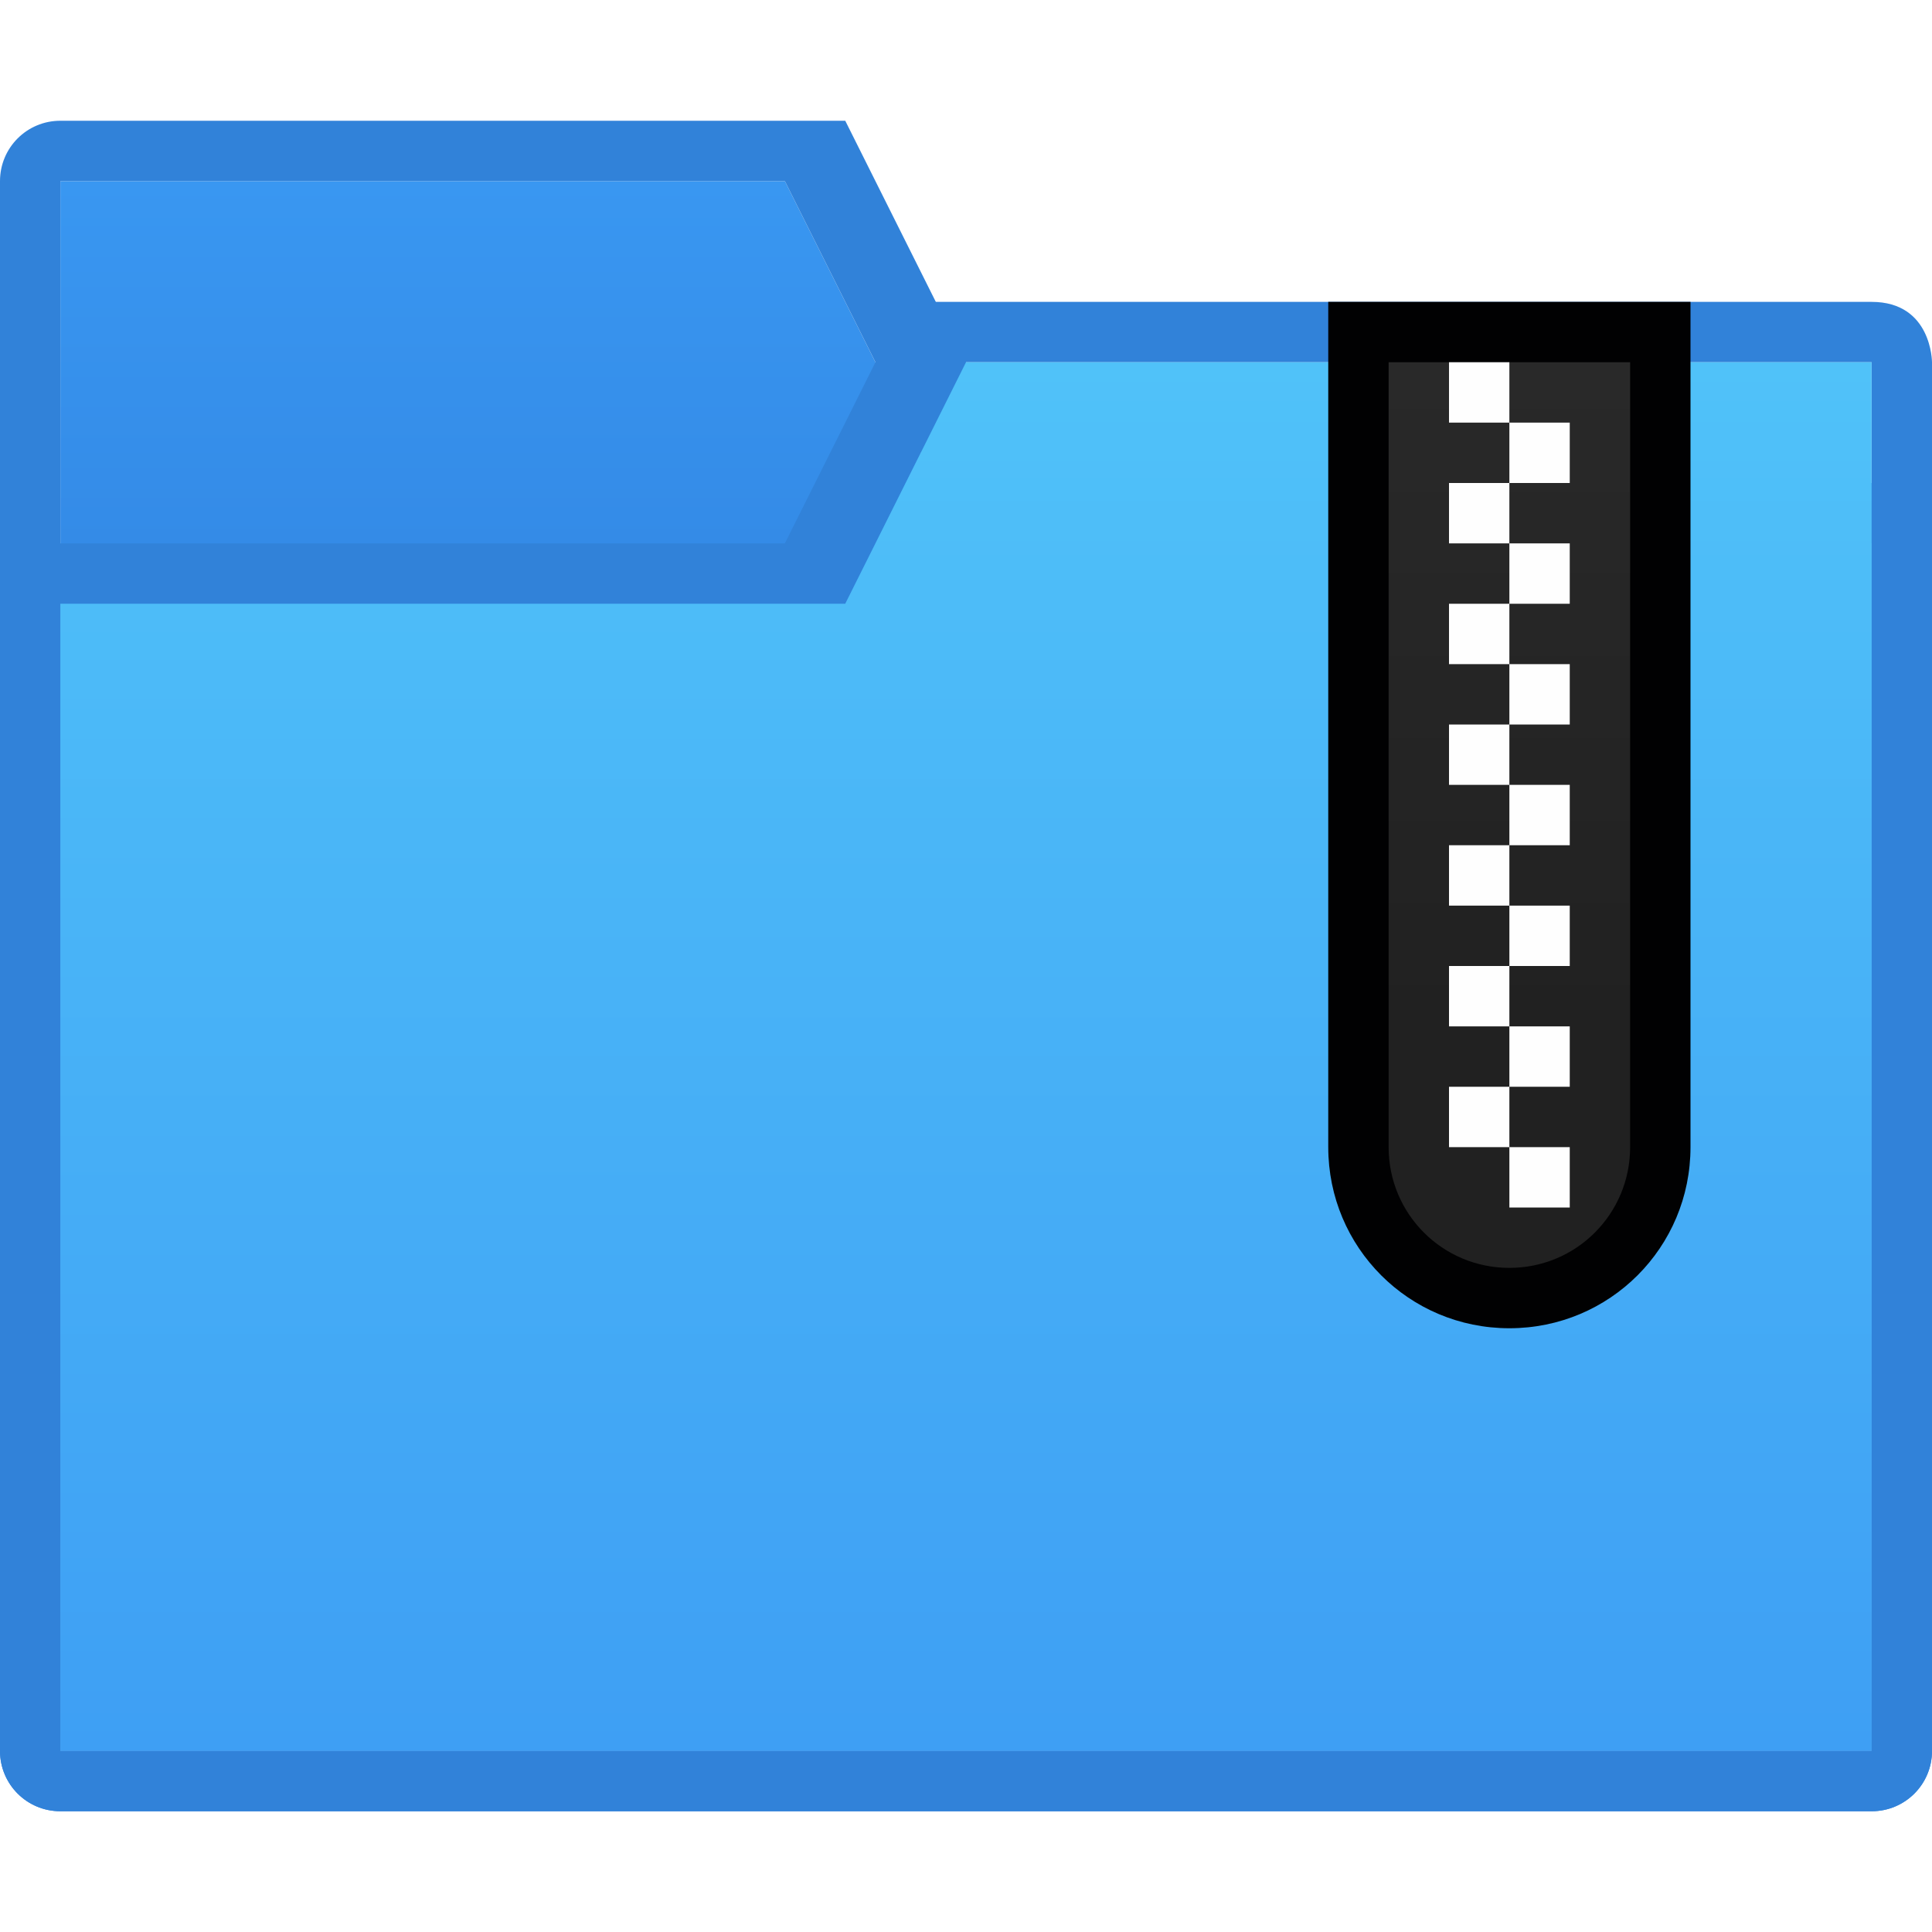
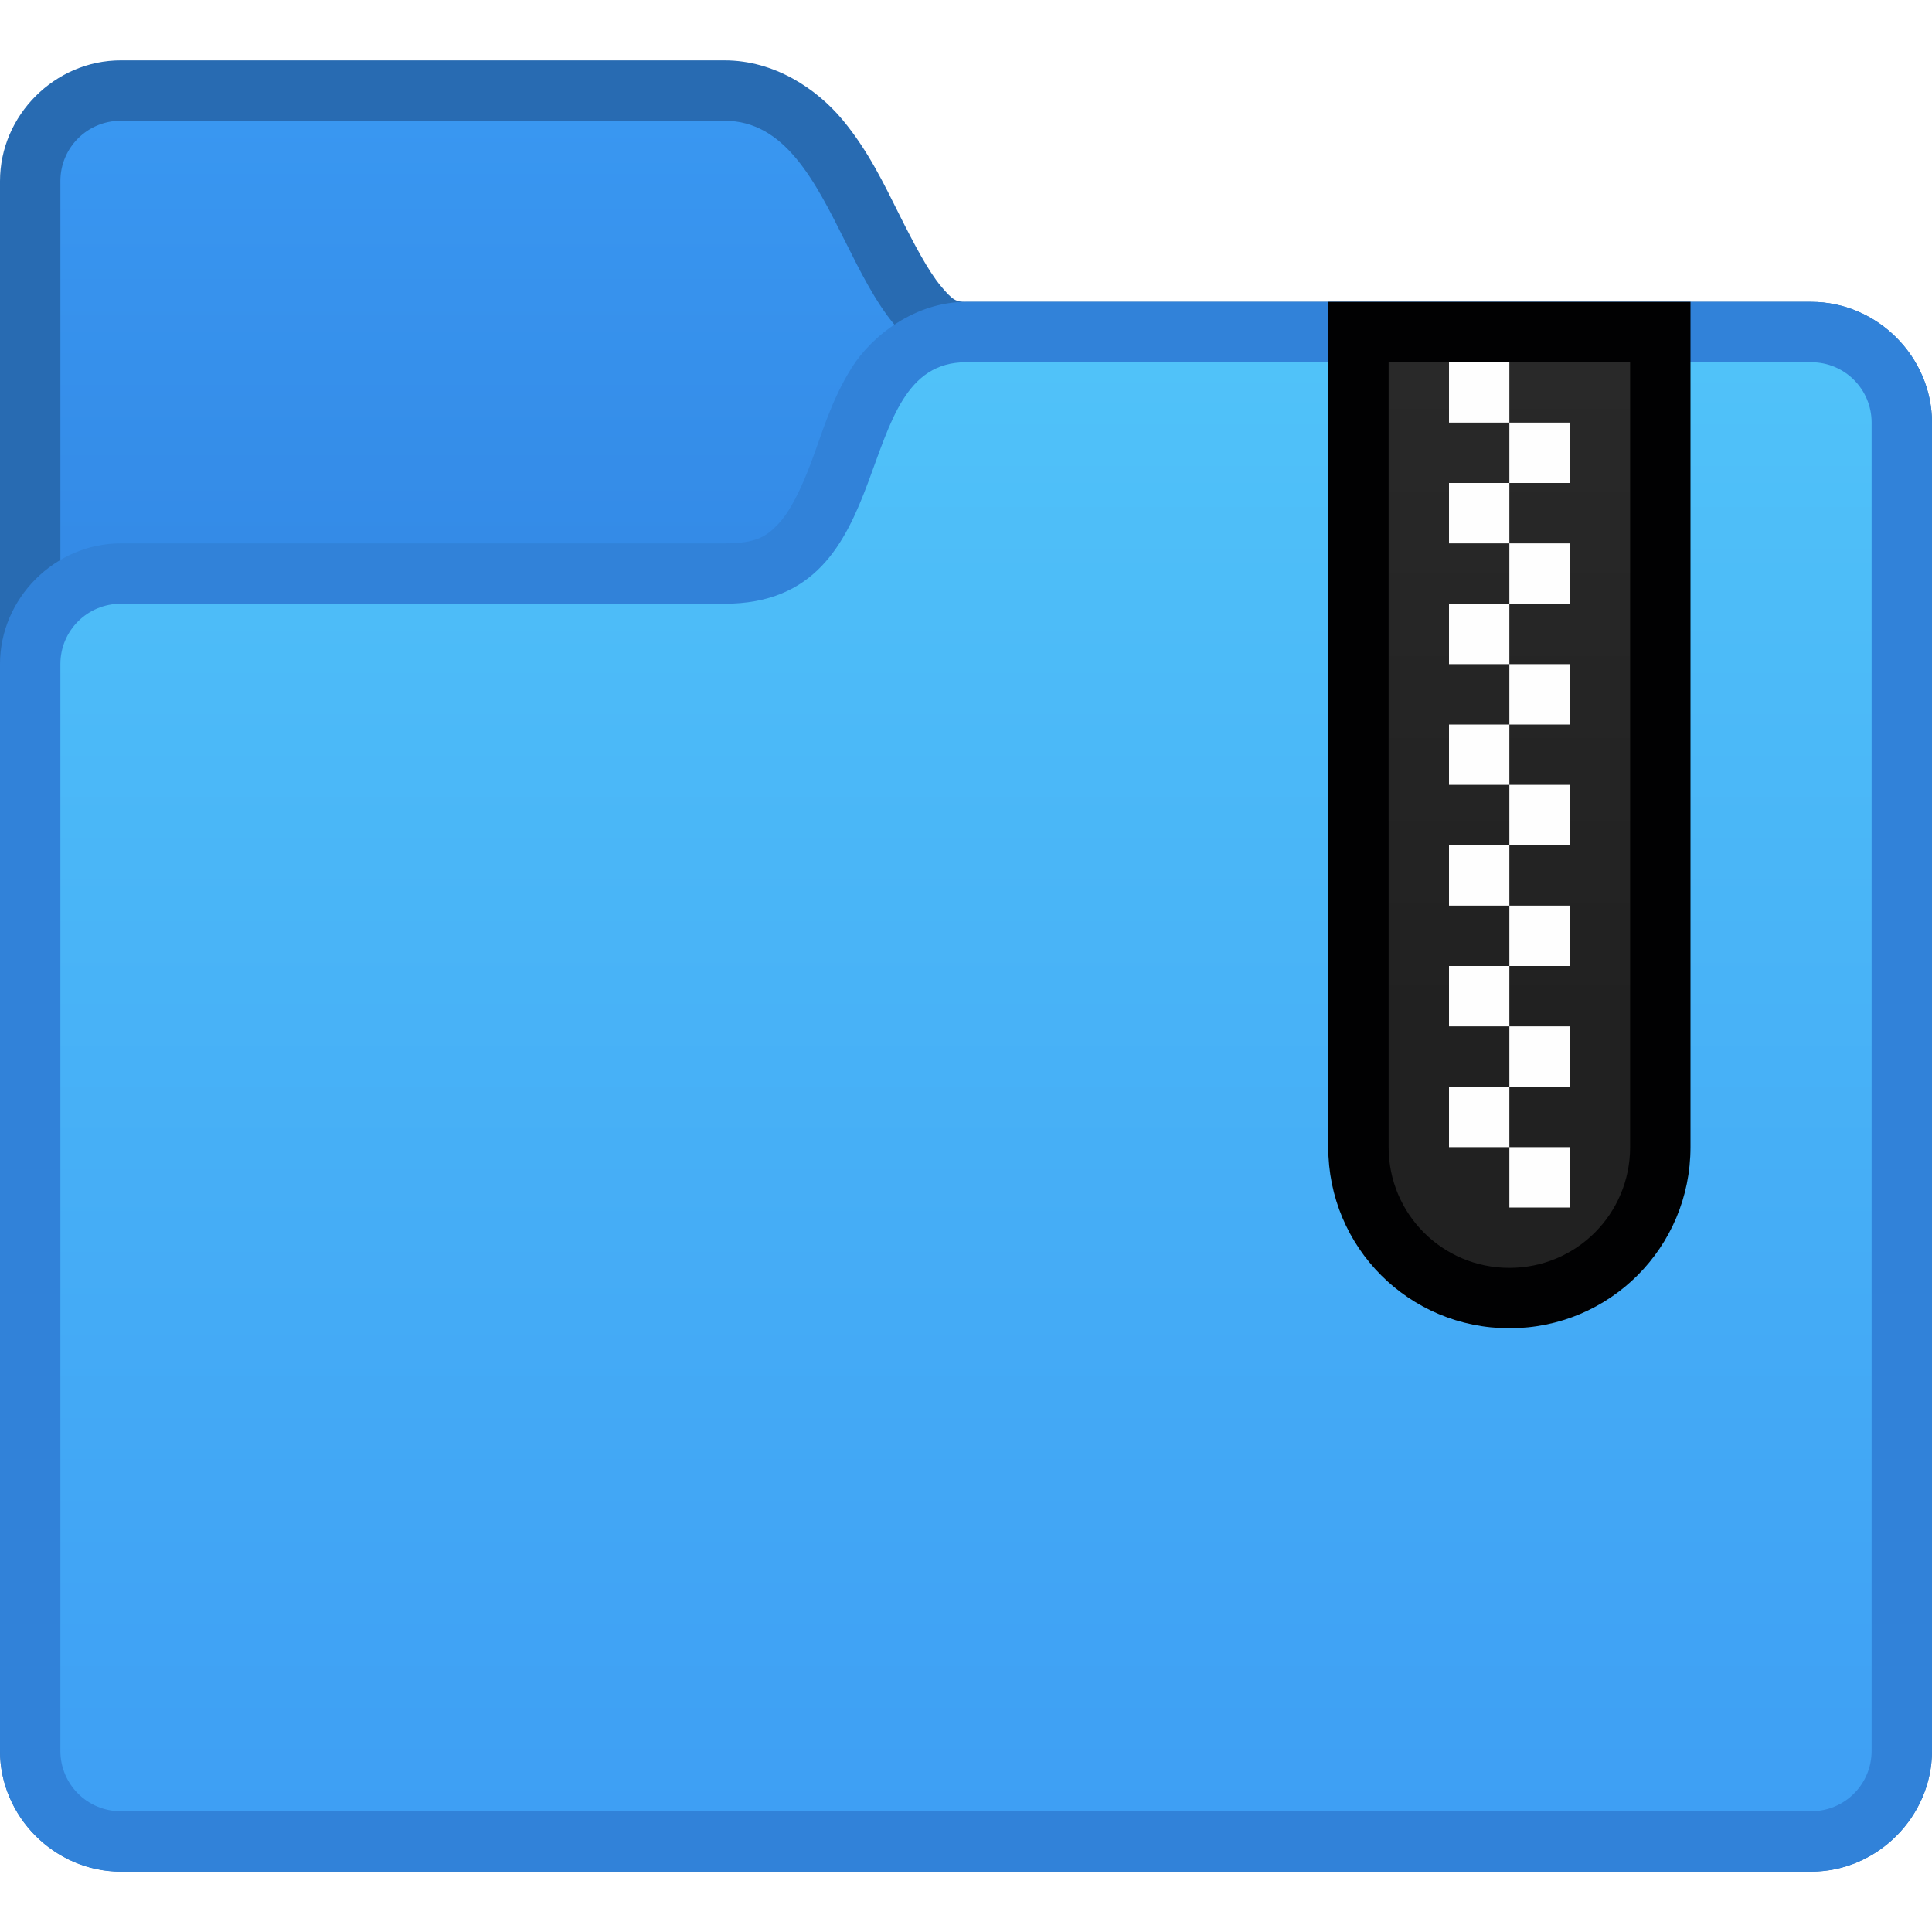
<svg xmlns="http://www.w3.org/2000/svg" xmlns:xlink="http://www.w3.org/1999/xlink" width="32" height="32" viewBox="0 0 32 32" version="1.1" id="svg8">
  <defs id="defs2">
-     <linearGradient gradientTransform="matrix(3.779527,0,0,3.779527,-19,289.6499)" xlink:href="#linearGradient10239" id="linearGradient10241" x1="1.852" y1="2.381" x2="1.852" y2="0.794" gradientUnits="userSpaceOnUse" />
-     <linearGradient id="linearGradient10239">
-       <stop style="stop-color:#348be7;stop-opacity:1" offset="0" id="stop10235" />
-       <stop style="stop-color:#3997f1;stop-opacity:1" offset="1" id="stop10237" />
-     </linearGradient>
-     <linearGradient gradientTransform="matrix(3.779527,0,0,3.779527,-19,289.6499)" xlink:href="#linearGradient10231" id="linearGradient10233" x1="4.763" y1="7.673" x2="4.763" y2="1.587" gradientUnits="userSpaceOnUse" />
-     <linearGradient id="linearGradient10231">
-       <stop style="stop-color:#3e9ff4;stop-opacity:1" offset="0" id="stop10227" />
-       <stop style="stop-color:#50c2f9;stop-opacity:1" offset="1" id="stop10229" />
-     </linearGradient>
    <linearGradient gradientTransform="translate(-7.999999,274.6499)" xlink:href="#linearGradient4926" id="linearGradient4928" x1="16" y1="18" x2="16" y2="3" gradientUnits="userSpaceOnUse" />
    <linearGradient id="linearGradient4926">
      <stop style="stop-color:#212121;stop-opacity:1" offset="0" id="stop4922" />
      <stop style="stop-color:#2c2c2c;stop-opacity:1" offset="1" id="stop4924" />
    </linearGradient>
+     <linearGradient xlink:href="#linearGradient10239" id="linearGradient1160" x1="8" y1="295.65" x2="8" y2="288.65" gradientUnits="userSpaceOnUse" />
+     <linearGradient id="linearGradient10239">
+       <stop id="stop10235" offset="0" style="stop-color:#348be7;stop-opacity:1" />
+       <stop id="stop10237" offset="1" style="stop-color:#3997f1;stop-opacity:1" />
+     </linearGradient>
+     <linearGradient xlink:href="#linearGradient10231" id="linearGradient1351" x1="22" y1="287.65" x2="22" y2="263.65" gradientUnits="userSpaceOnUse" />
+     <linearGradient id="linearGradient10231">
+       <stop id="stop10227" offset="0" style="stop-color:#3e9ff4;stop-opacity:1" />
+       <stop id="stop10229" offset="1" style="stop-color:#50c2f9;stop-opacity:1" />
+     </linearGradient>
  </defs>
  <g id="layer1" transform="translate(0,-282.65)">
    <g id="g9944" transform="translate(19,-7.000005)">
-       <path id="path13-6-7-64-1-3-02-8-0" d="m -18,292.65 h 12 l 3,6 H 12 V 318.65 H -18 Z" style="fill:url(#linearGradient10241);fill-opacity:1;stroke-width:1" />
-       <path style="fill:#3182d9;fill-opacity:1;stroke-width:1" id="path13-6-3-1-3-0-7-7" d="m -18,291.65 c -0.554,0 -1,0.446 -1,1 V 318.65 c 0,0.554 0.446,1 1,1 H 12 C 12.554,319.65 13,319.204 13,318.65 v -20 c 0,-0.554 -0.45,-1.069 -1,-1 H -2 l -3,-6 z m 0,1 h 12 l 3,6 H 12 V 318.65 H -18 Z" />
-       <path style="fill:#3182d9;fill-opacity:1;stroke-width:1" id="path13-0-0-9-9-8" d="m -18,298.65 c -0.554,0 -1,0.446 -1,1 L -19,318.65 c -2e-6,0.554 0.446,1 1,1 H 12 C 12.554,319.65 13,319.204 13,318.65 v -23 c 0,0 0,-1 -1,-1 H -4 l -2,4 z m 0,1 H -5 L -3,295.65 H 12 V 318.65 H -18 Z" />
-       <path id="path13-5-2-9-4-2-6" d="m -18,299.65 h 13 l 2,-4 H 12 V 318.65 h -30 z" style="fill:url(#linearGradient10233);fill-opacity:1;stroke-width:1" />
+       <g id="g1781" transform="translate(-23,32)">
+         <g transform="translate(44.75394,5.630845)" id="layer1-0-6" style="stroke:#3ba0f3;stroke-width:2;stroke-linecap:round;stroke-linejoin:round;stroke-miterlimit:4;stroke-dasharray:none;stroke-opacity:1">
+           <g transform="translate(-40.75394,-34.63084)" id="g6719-0" style="stroke:#3ba0f3;stroke-width:2;stroke-linecap:round;stroke-linejoin:round;stroke-miterlimit:4;stroke-dasharray:none;stroke-opacity:1">
+             <path style="color:#000000;font-style:normal;font-variant:normal;font-weight:normal;font-stretch:normal;font-size:medium;line-height:normal;font-family:sans-serif;font-variant-ligatures:normal;font-variant-position:normal;font-variant-caps:normal;font-variant-numeric:normal;font-variant-alternates:normal;font-feature-settings:normal;text-indent:0;text-align:start;text-decoration:none;text-decoration-line:none;text-decoration-style:solid;text-decoration-color:#000000;letter-spacing:normal;word-spacing:normal;text-transform:none;writing-mode:lr-tb;direction:ltr;text-orientation:mixed;dominant-baseline:auto;baseline-shift:baseline;text-anchor:start;white-space:normal;shape-padding:0;clip-rule:nonzero;display:inline;overflow:visible;visibility:visible;opacity:1;isolation:auto;mix-blend-mode:normal;color-interpolation:sRGB;color-interpolation-filters:linearRGB;solid-color:#000000;solid-opacity:1;vector-effect:none;fill:#286bb2;fill-opacity:1;fill-rule:nonzero;stroke:none;stroke-width:2;stroke-linecap:round;stroke-linejoin:round;stroke-miterlimit:4;stroke-dasharray:none;stroke-dashoffset:0;stroke-opacity:1;color-rendering:auto;image-rendering:auto;shape-rendering:auto;text-rendering:auto;enable-background:accumulate" d="m -26,-23 c -1.091,0 -2,0.909 -2,2 V 5 c 0,1.091 0.909,2 2,2 H 2 C 3.091,7 4,6.091 4,5 v -22 c 0,-1.091 -0.909,-2 -2,-2 h -14 c -0.167,0 -0.219,-0.025 -0.42,-0.266 -0.201,-0.241 -0.436,-0.682 -0.686,-1.182 -0.25,-0.5 -0.515,-1.059 -0.939,-1.568 C -14.469,-22.525 -15.167,-23 -16,-23 Z" transform="translate(28,310.65)" id="path1151" />
+           </g>
+         </g>
+         <g transform="translate(44.75394,5.630845)" id="layer1-0" style="fill:#92ceff;fill-opacity:1;stroke-width:2;stroke-miterlimit:4;stroke-dasharray:none">
+           <g transform="translate(-40.75394,-34.63084)" id="g6719" style="fill:#7081a0;fill-opacity:1;stroke-width:2;stroke-miterlimit:4;stroke-dasharray:none">
+             <path d="M 2,288.65 C 1.446,288.65 1,289.096 1,289.65 V 315.65 c 0,0.554 0.446,1 1,1 H 30 C 30.554,316.65 31,316.204 31,315.65 V 293.65 C 31,293.096 30.554,292.65 30,292.65 L 16,292.65 c -2,0 -2,-4 -4,-4 z" id="path13-6-3-1-3-0-7-7" style="fill:url(#linearGradient1160);fill-opacity:1;stroke-width:2;stroke-miterlimit:4;stroke-dasharray:none" />
+           </g>
+         </g>
+         <g id="g999" transform="matrix(-1,0,0,1,-16,6)">
+           <g style="stroke:#3ba0f3;stroke-width:2;stroke-linecap:round;stroke-linejoin:round;stroke-miterlimit:4;stroke-dasharray:none;stroke-opacity:1" id="layer1-0-6-2" transform="translate(-11.24606,-0.3691551)">
+             <g style="stroke:#3ba0f3;stroke-width:2;stroke-linecap:round;stroke-linejoin:round;stroke-miterlimit:4;stroke-dasharray:none;stroke-opacity:1" id="g6719-0-6" transform="translate(-40.75394,-34.63084)" />
+           </g>
+           <g style="fill:#92ceff;fill-opacity:1;stroke-width:2;stroke-miterlimit:4;stroke-dasharray:none" id="layer1-0-8" transform="translate(-11.24606,-0.3691551)">
+             <g style="fill:#92ceff;fill-opacity:1;stroke-width:2;stroke-miterlimit:4;stroke-dasharray:none" id="g6719-7" transform="translate(-40.75394,-34.63084)">
+               <path style="color:#000000;font-style:normal;font-variant:normal;font-weight:normal;font-stretch:normal;font-size:medium;line-height:normal;font-family:sans-serif;font-variant-ligatures:normal;font-variant-position:normal;font-variant-caps:normal;font-variant-numeric:normal;font-variant-alternates:normal;font-feature-settings:normal;text-indent:0;text-align:start;text-decoration:none;text-decoration-line:none;text-decoration-style:solid;text-decoration-color:#000000;letter-spacing:normal;word-spacing:normal;text-transform:none;writing-mode:lr-tb;direction:ltr;text-orientation:mixed;dominant-baseline:auto;baseline-shift:baseline;text-anchor:start;white-space:normal;shape-padding:0;clip-rule:nonzero;display:inline;overflow:visible;visibility:visible;opacity:1;isolation:auto;mix-blend-mode:normal;color-interpolation:sRGB;color-interpolation-filters:linearRGB;solid-color:#000000;solid-opacity:1;vector-effect:none;fill:#3182d9;fill-opacity:1;fill-rule:nonzero;stroke:none;stroke-width:2;stroke-linecap:butt;stroke-linejoin:miter;stroke-miterlimit:4;stroke-dasharray:none;stroke-dashoffset:0;stroke-opacity:1;color-rendering:auto;image-rendering:auto;shape-rendering:auto;text-rendering:auto;enable-background:accumulate" d="m -12,-19 c -0.833,0 -1.554,0.549 -1.895,1.094 -0.34,0.544 -0.491,1.089 -0.666,1.555 -0.175,0.466 -0.36,0.834 -0.553,1.035 C -15.306,-15.116 -15.472,-15 -16,-15 h -10 c -1.091,0 -2,0.909 -2,2 V 5 c 0,1.091 0.909,2 2,2 H 2 C 3.091,7 4,6.091 4,5 v -22 c 0,-1.091 -0.909,-2 -2,-2 z" transform="matrix(-1,0,0,1,4,310.65)" id="path1105" />
+             </g>
+           </g>
+         </g>
+         <path style="fill:url(#linearGradient1351);fill-opacity:1;stroke:none;stroke-width:2;stroke-miterlimit:4;stroke-dasharray:none;stroke-opacity:1" id="path13-6-3-1-3-0-7-7-9-2" d="m 6,267.65 c -0.554,0 -1,0.446 -1,1 V 286.65 c 0,0.554 0.446,1 1,1 H 34 C 34.554,287.65 35,287.204 35,286.65 V 264.65 C 35,264.096 34.554,263.65 34,263.65 L 20,263.65 c -2,0 -1,4 -4,4 z" />
+       </g>
    </g>
    <g id="layer1-6" transform="translate(-33,8.999895)">
      <g transform="translate(50,-1.999895)" id="g2377">
        <path style="fill:#010102;fill-opacity:1;stroke:none;stroke-width:1.002;stroke-linecap:round;stroke-linejoin:round;stroke-miterlimit:4;stroke-dasharray:none;stroke-opacity:1" d="M 22 5 L 22 6 L 22 11 L 22 12 L 22 19 C 22 20.662 23.338 22 25 22 C 26.662 22 28 20.662 28 19 L 28 12 L 28 11 L 28 6 L 28 5 L 22 5 z " transform="translate(-17,275.65)" id="rect4856" />
        <path id="rect4917" d="m 6,281.65 v 3 l -4e-7,10 c 0,1.108 0.892,2 2,2 1.108,0 2,-0.892 2,-2 v -10 -3 h -2 z" style="fill:url(#linearGradient4928);fill-opacity:1;stroke:none;stroke-width:1.002;stroke-linecap:round;stroke-linejoin:round;stroke-miterlimit:4;stroke-dasharray:none;stroke-opacity:1" />
        <path style="fill:#fefefe;fill-opacity:1;stroke:none;stroke-width:1.002;stroke-linecap:round;stroke-linejoin:round;stroke-miterlimit:4;stroke-dasharray:none;stroke-opacity:1" d="m 8,281.65 h 1 c 4e-7,-8e-5 -1,0 -1,0 z m 0,0 h -1 v 1 h 1 z m 0,1 v 1 h 1 v -1 z m 0,1 h -1 v 1 h 1 z m 0,1 v 1 h 1 v -1 z m 0,1 h -1 v 1 h 1 z m 0,1 v 1 h 1 v -1 z m 0,1 h -1 v 1 h 1 z m 0,1 v 1 h 1 v -1 z m 0,1 h -1 v 1 h 1 z m 0,1 v 1 h 1 v -1 z m 0,1 h -1 v 1 h 1 z m 0,1 v 1 h 1 v -1 z m 0,1 h -1 v 1 h 1 z m 0,1 v 1 h 1 v -1 z" id="path904" />
      </g>
    </g>
  </g>
</svg>
